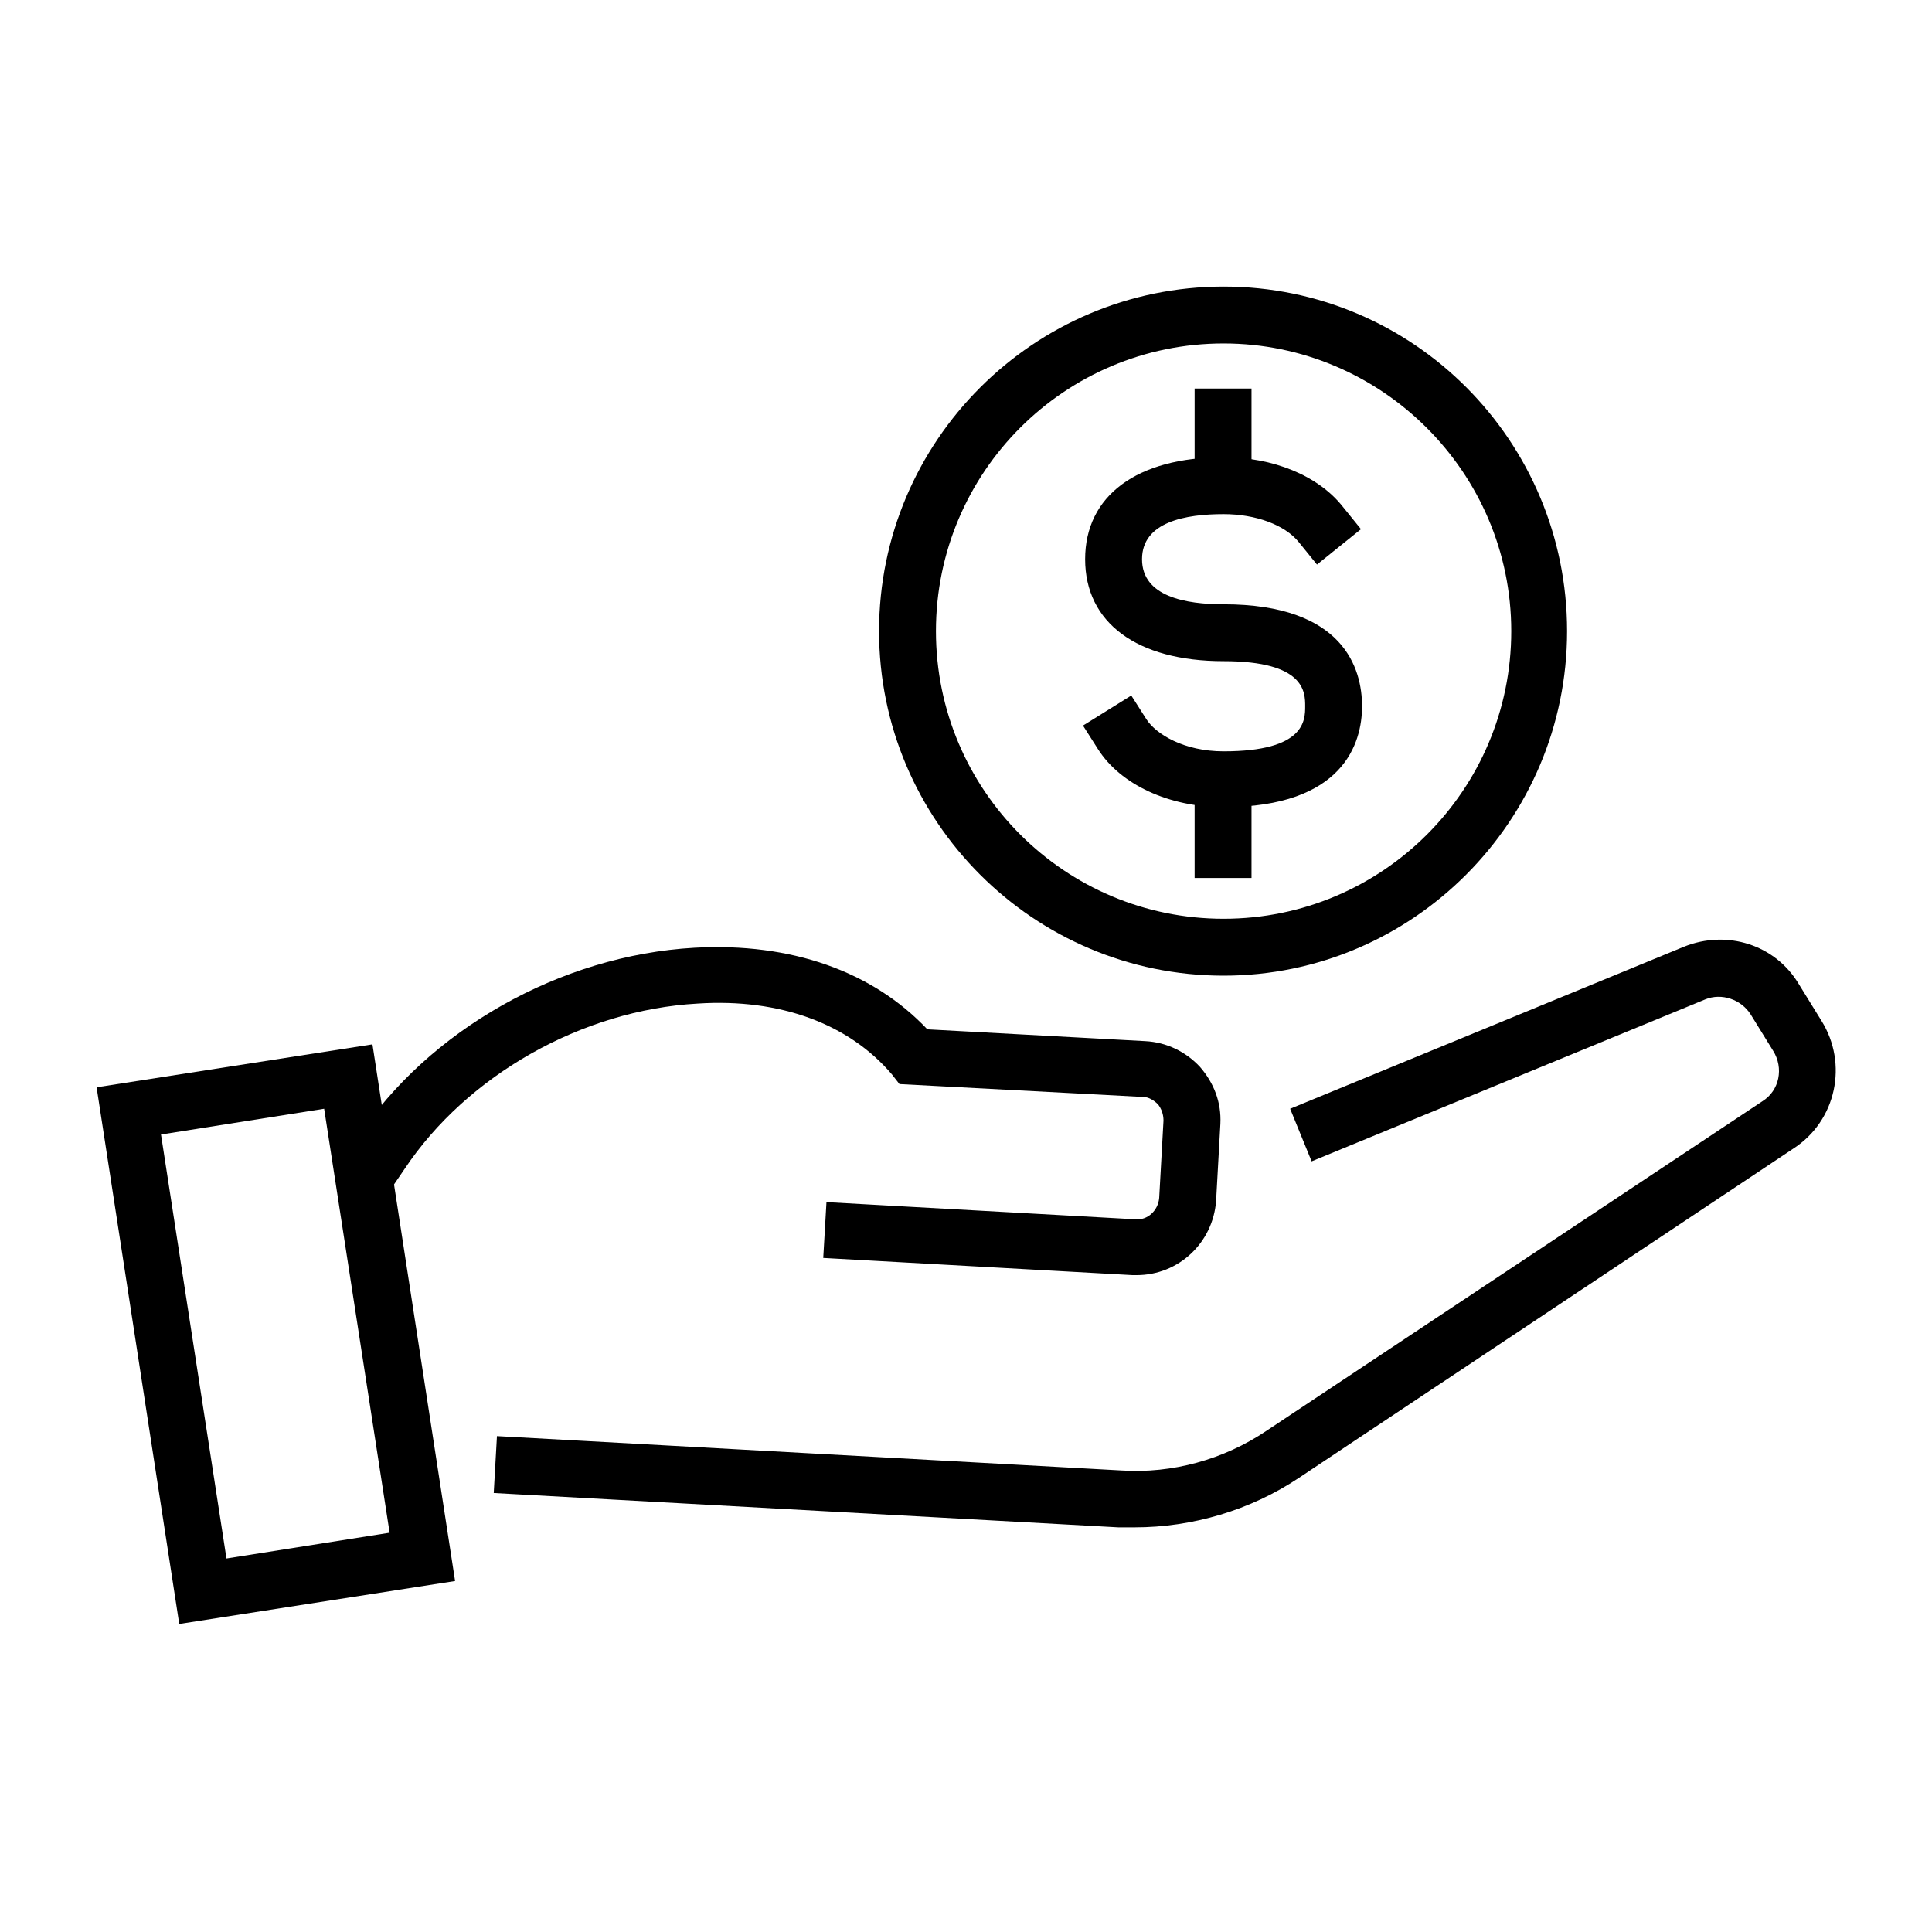
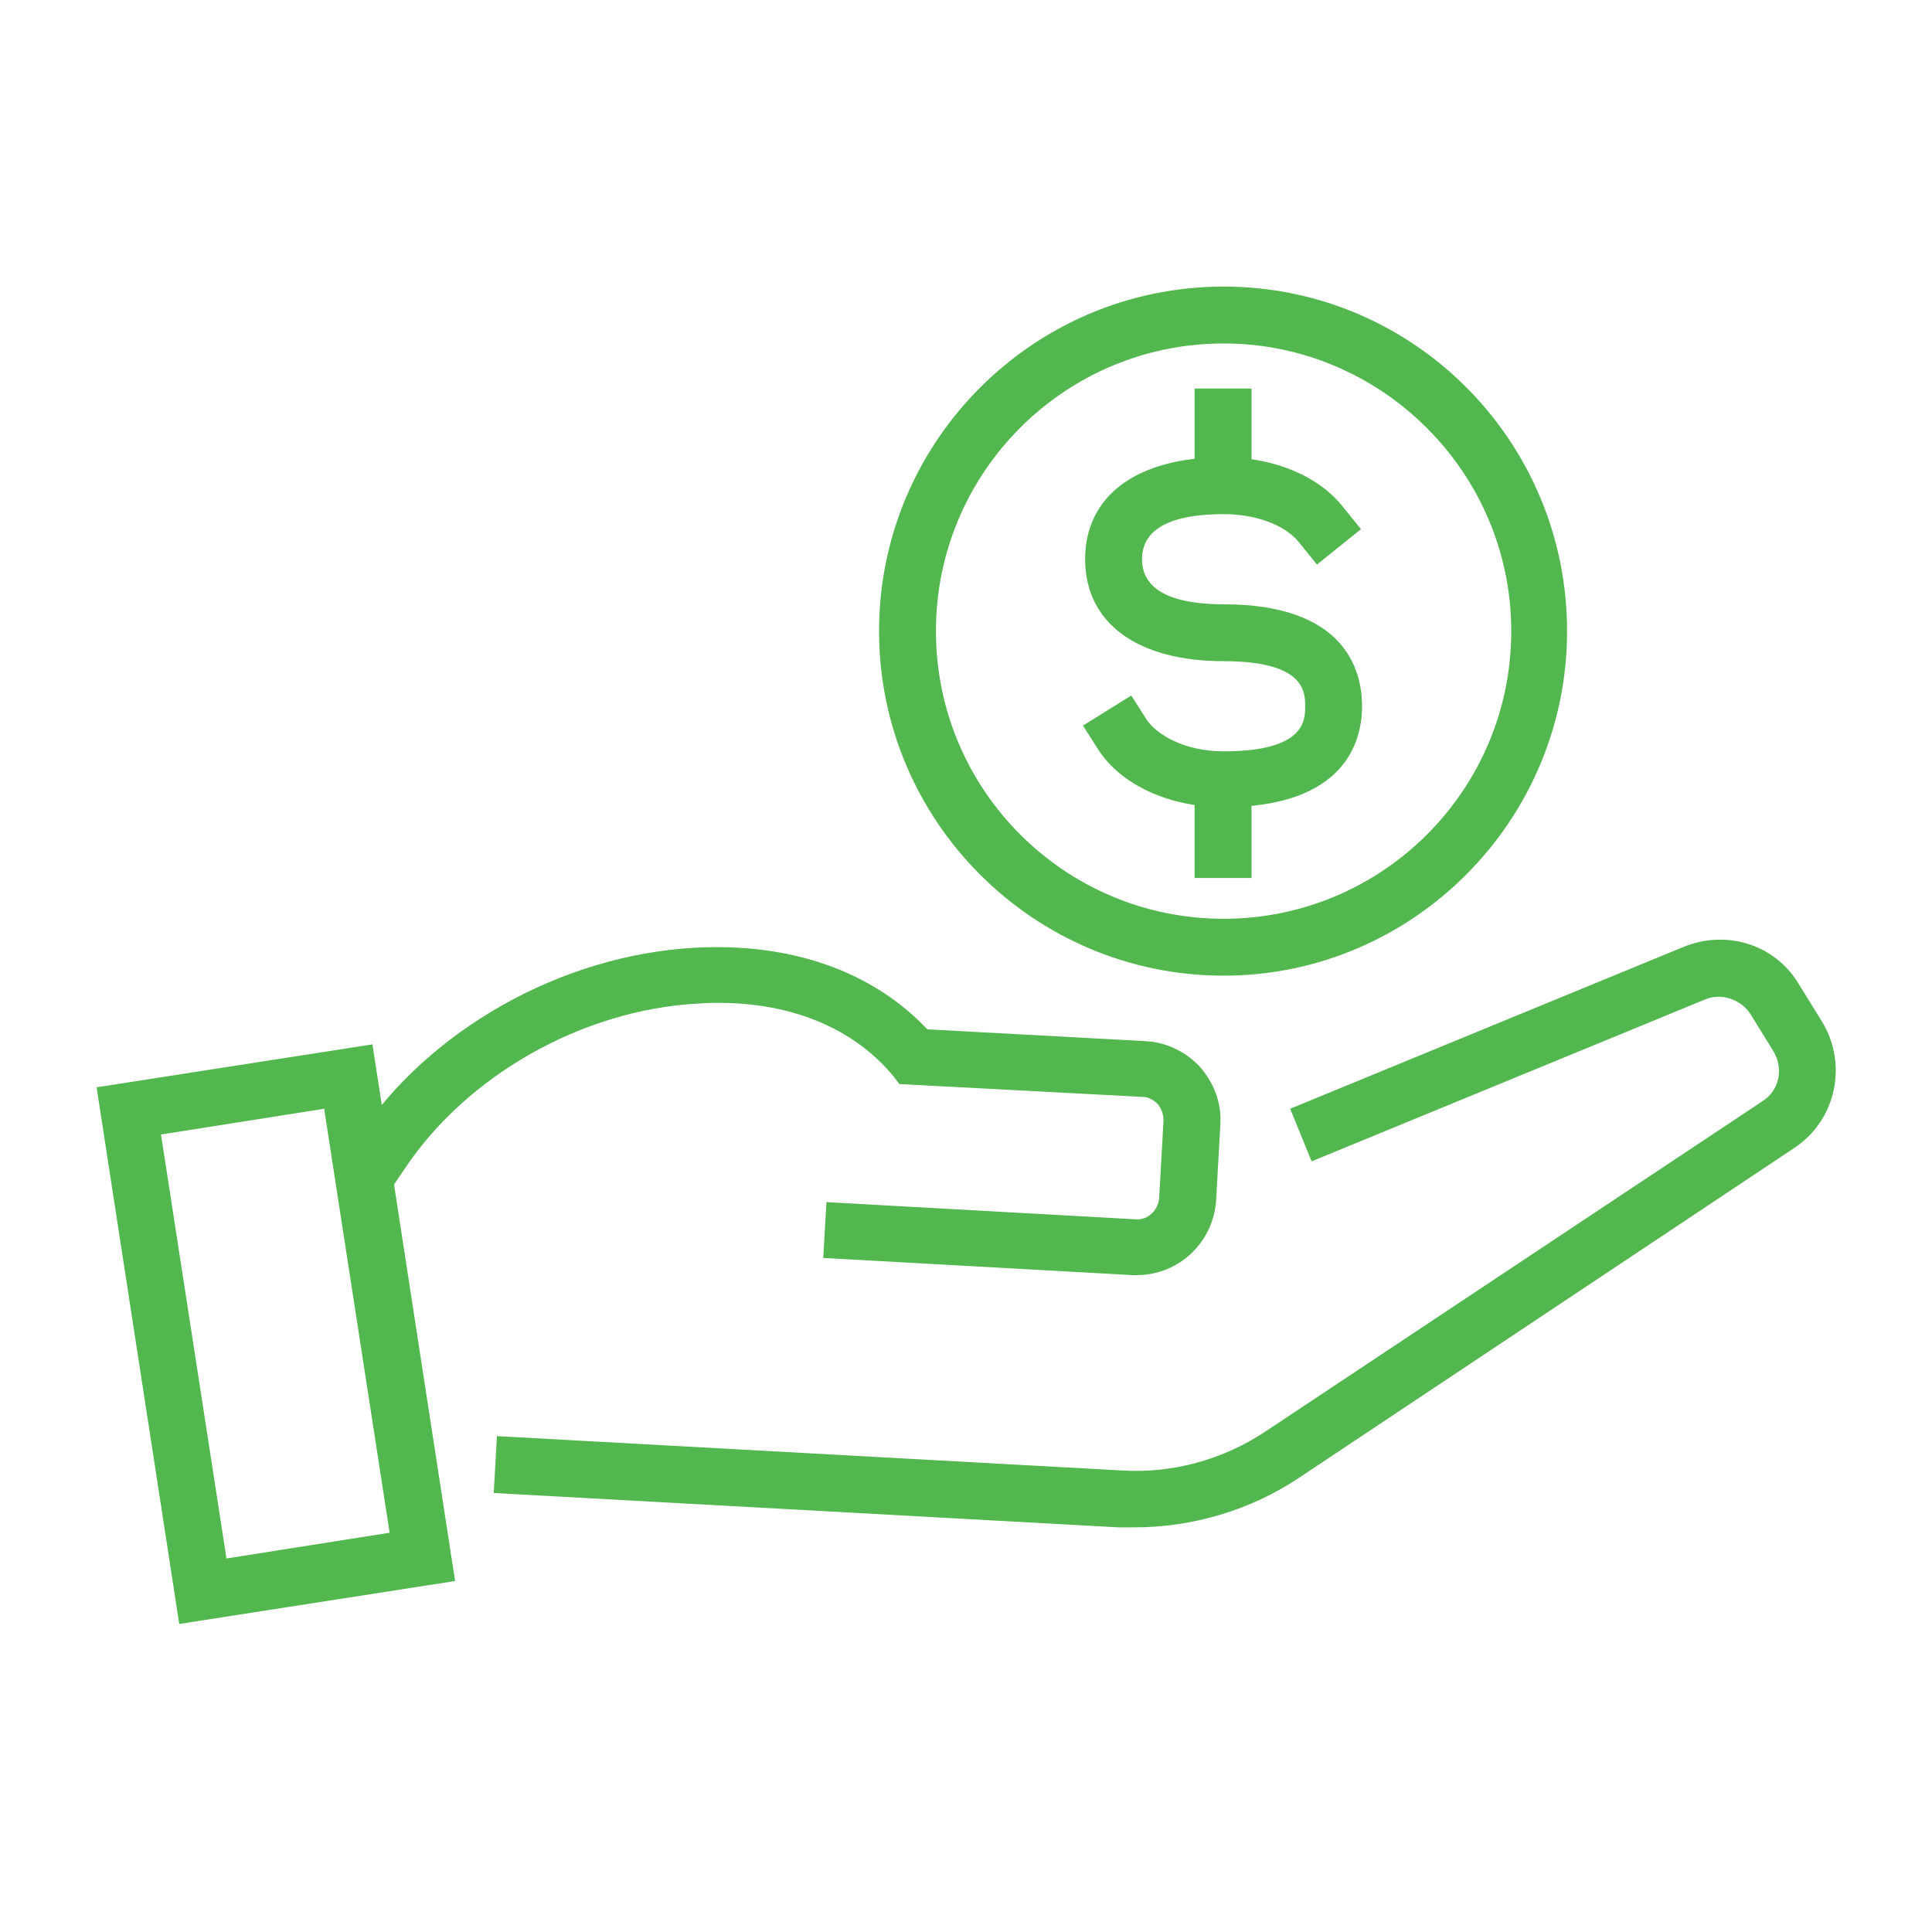
<svg xmlns="http://www.w3.org/2000/svg" version="1.1" id="Icons" x="0px" y="0px" viewBox="0 0 180 180" style="enable-background:new 0 0 180 180;" xml:space="preserve">
-   <g id="_x31_2">
+   <g style="fill:#52b74e;" id="_x31_2">
    <g>
      <g>
        <g>
          <path d="M114,75.2c-5.1,0-9.6-2.1-11.7-5.4l-1.4-2.2l4.5-2.8l1.4,2.2c0.9,1.4,3.5,3,7.2,3c7.6,0,7.6-2.9,7.6-4.2s0-4.2-7.6-4.2      c-8.1,0-12.9-3.6-12.9-9.5s4.8-9.5,12.9-9.5c4.6,0,8.8,1.7,11.1,4.6l1.7,2.1l-4.1,3.3l-1.7-2.1c-1.3-1.6-4-2.6-7-2.6      c-3.5,0-7.6,0.7-7.6,4.2s4.1,4.2,7.6,4.2c11.2,0,12.9,6,12.9,9.5C126.9,69.2,125.2,75.2,114,75.2z" />
        </g>
      </g>
      <g>
        <rect x="111.3" y="36.2" width="5.3" height="11.5" />
      </g>
      <g>
        <rect x="111.3" y="70.3" width="5.3" height="11.5" />
      </g>
    </g>
    <g>
      <path d="M114,90.9c-17.7,0-32.1-14.4-32.1-32.1S96.3,26.7,114,26.7s32,14.4,32,32.1S131.6,90.9,114,90.9z M114,32    c-14.8,0-26.8,12-26.8,26.8s12,26.8,26.8,26.8s26.8-12,26.8-26.8S128.7,32,114,32z" />
    </g>
    <g>
      <path d="M105.7,142.3c-0.5,0-1,0-1.5,0L46,139.1l0.3-5.3l58.2,3.2c4.7,0.3,9.5-1,13.5-3.7l46.2-30.7c1.6-1,2-3.1,1-4.7l-2.1-3.4    c-0.9-1.4-2.7-2-4.2-1.4l-36.7,15.1l-2-4.9l36.7-15.1c4-1.6,8.5-0.2,10.7,3.5l2.1,3.4c2.5,4,1.4,9.3-2.6,11.9L121,137.7    C116.5,140.7,111.1,142.3,105.7,142.3z" />
    </g>
    <g>
      <path d="M105.9,118.8c-0.1,0-0.3,0-0.4,0l-28.8-1.6L77,112l28.8,1.6c1.1,0.1,2.1-0.8,2.2-2l0.4-7.2c0-0.6-0.2-1.1-0.5-1.5    c-0.4-0.4-0.9-0.7-1.4-0.7L83.8,101l-0.7-0.9c-4-4.7-10.4-7.1-18.1-6.6c-10.8,0.6-21.5,6.7-27.3,15.4l-1.5,2.2l-4.4-2.9l1.5-2.2    c6.6-10,18.9-17,31.4-17.7c9-0.5,16.6,2.2,21.7,7.6l20.3,1.1c2,0.1,3.8,1,5.1,2.4c1.3,1.5,2,3.3,1.9,5.3l-0.4,7.2    C113,115.8,109.8,118.8,105.9,118.8z" />
    </g>
    <g>
      <path d="M16.7,151.3l-7.7-50l25.7-4l7.7,50L16.7,151.3z M15,105.7l6.1,39.5l15.2-2.4l-6.1-39.5L15,105.7z" />
    </g>
  </g>
</svg>
